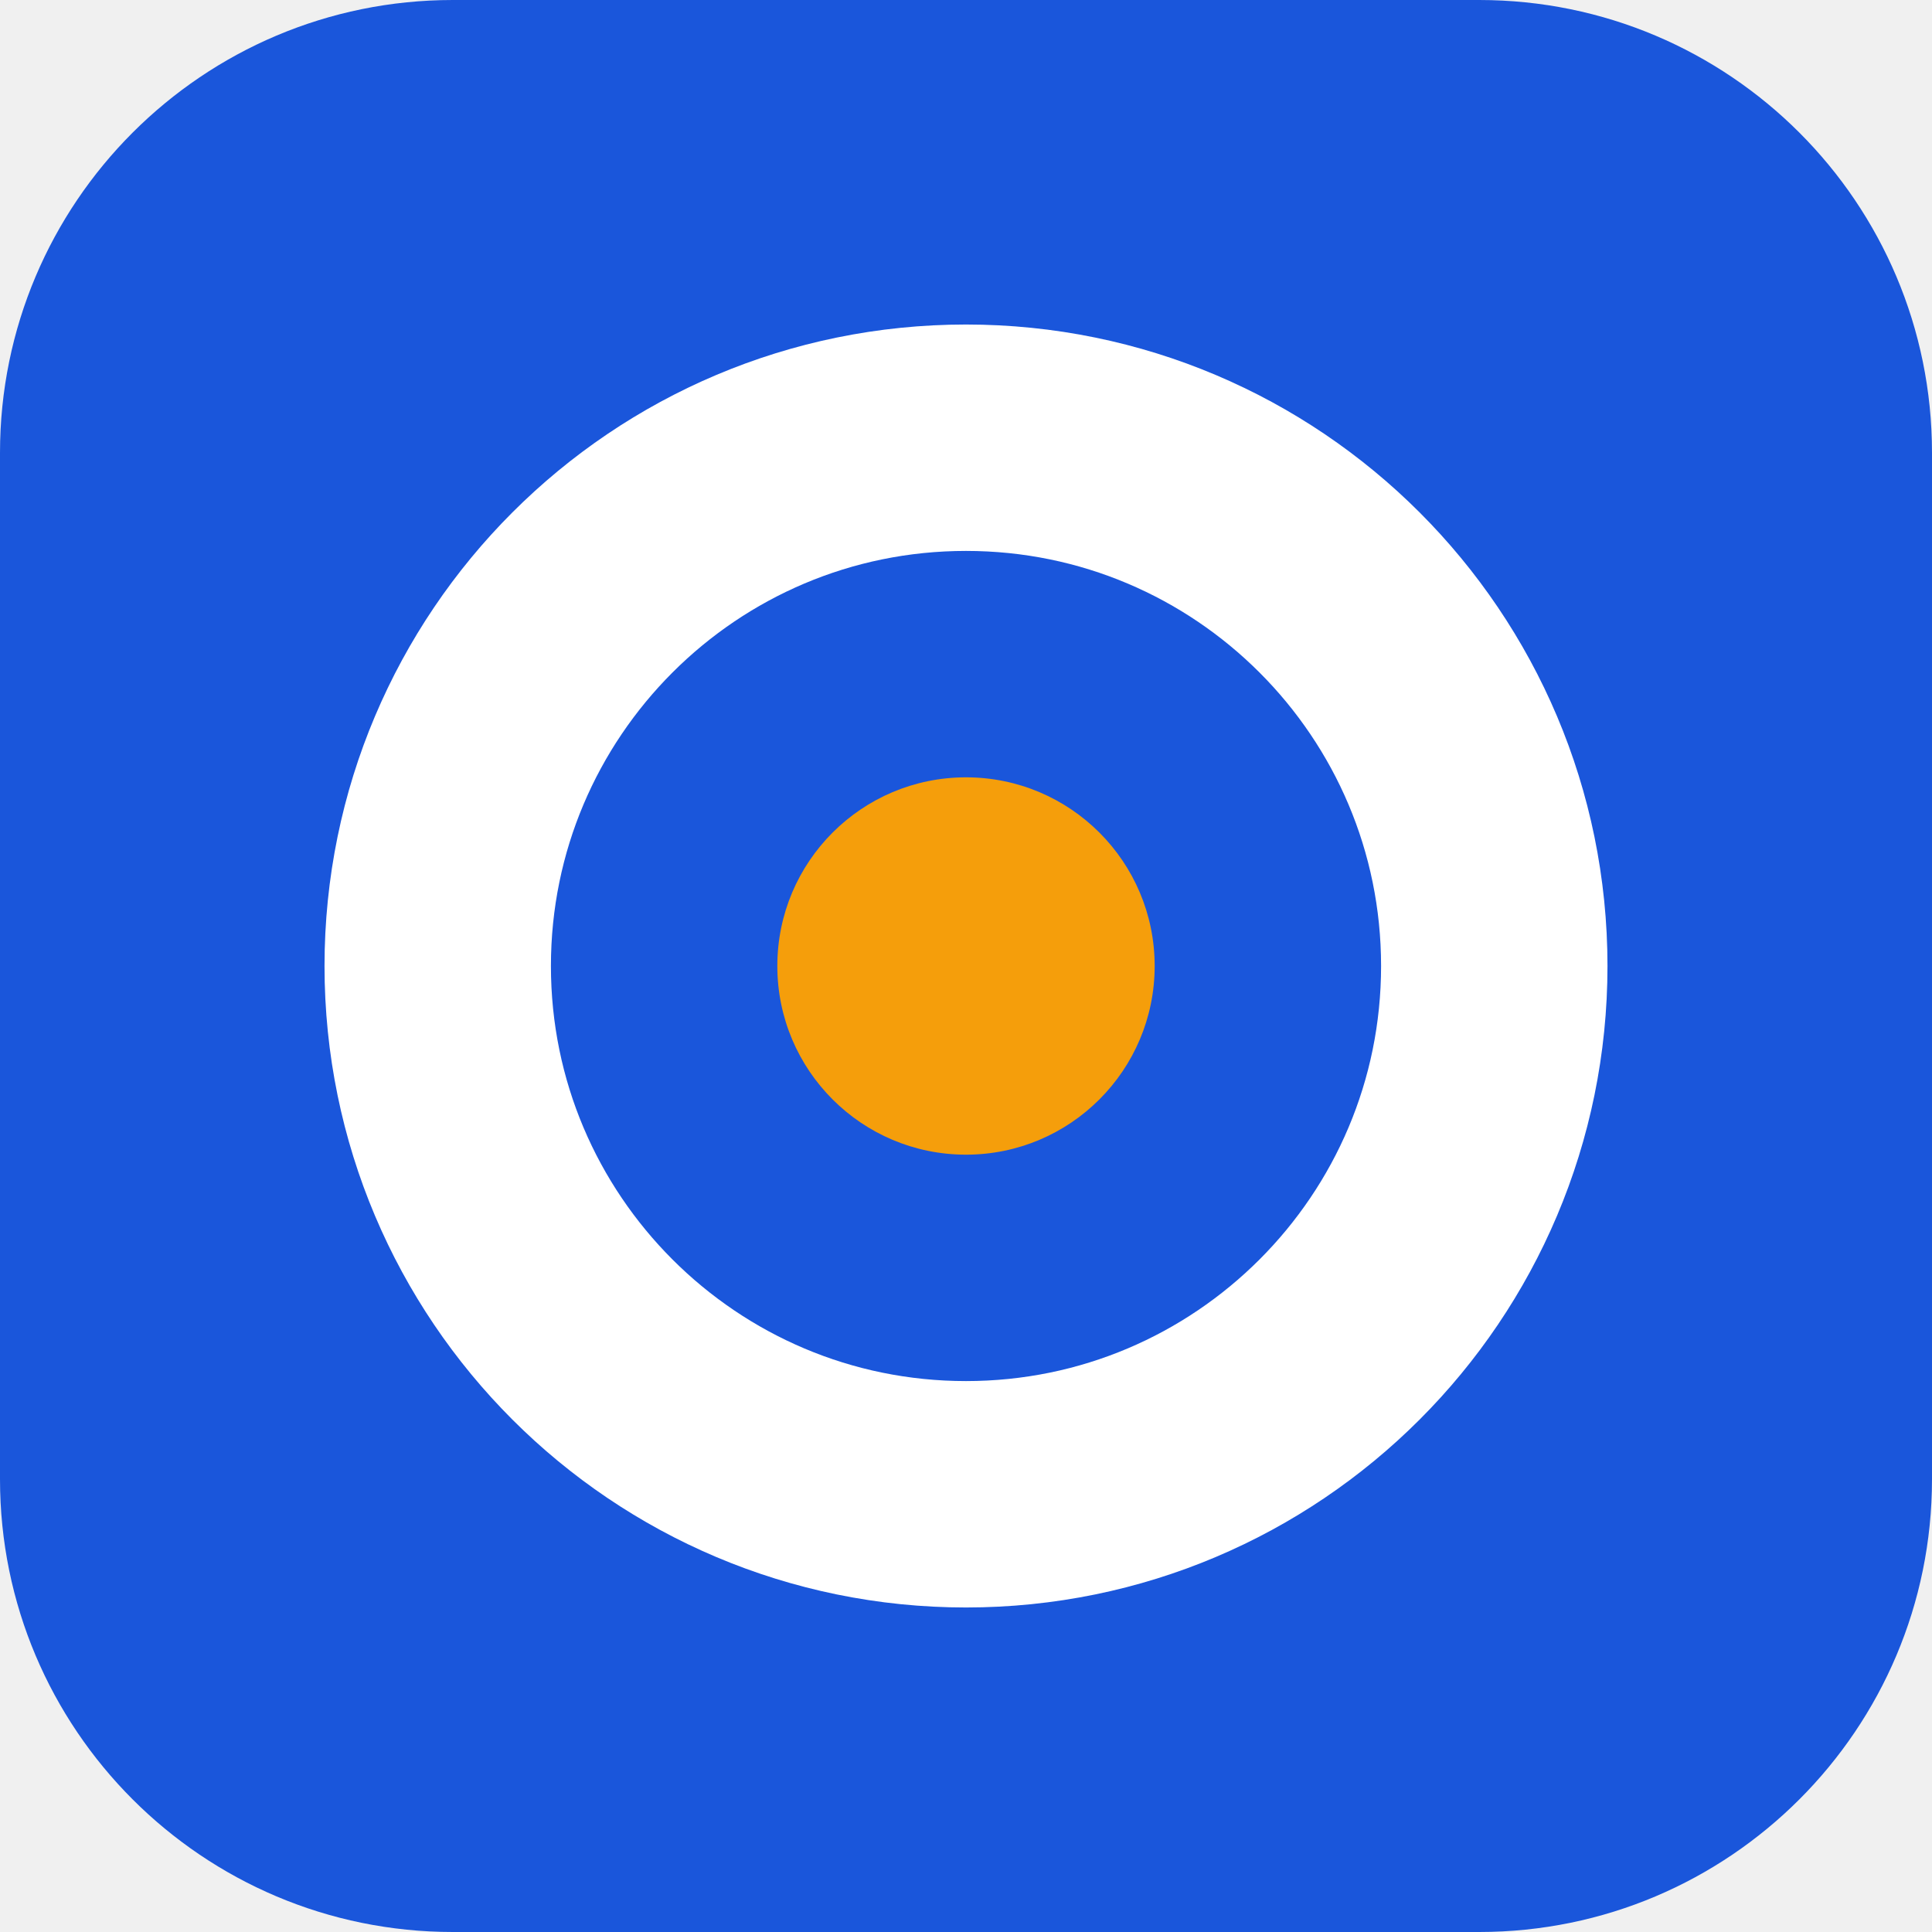
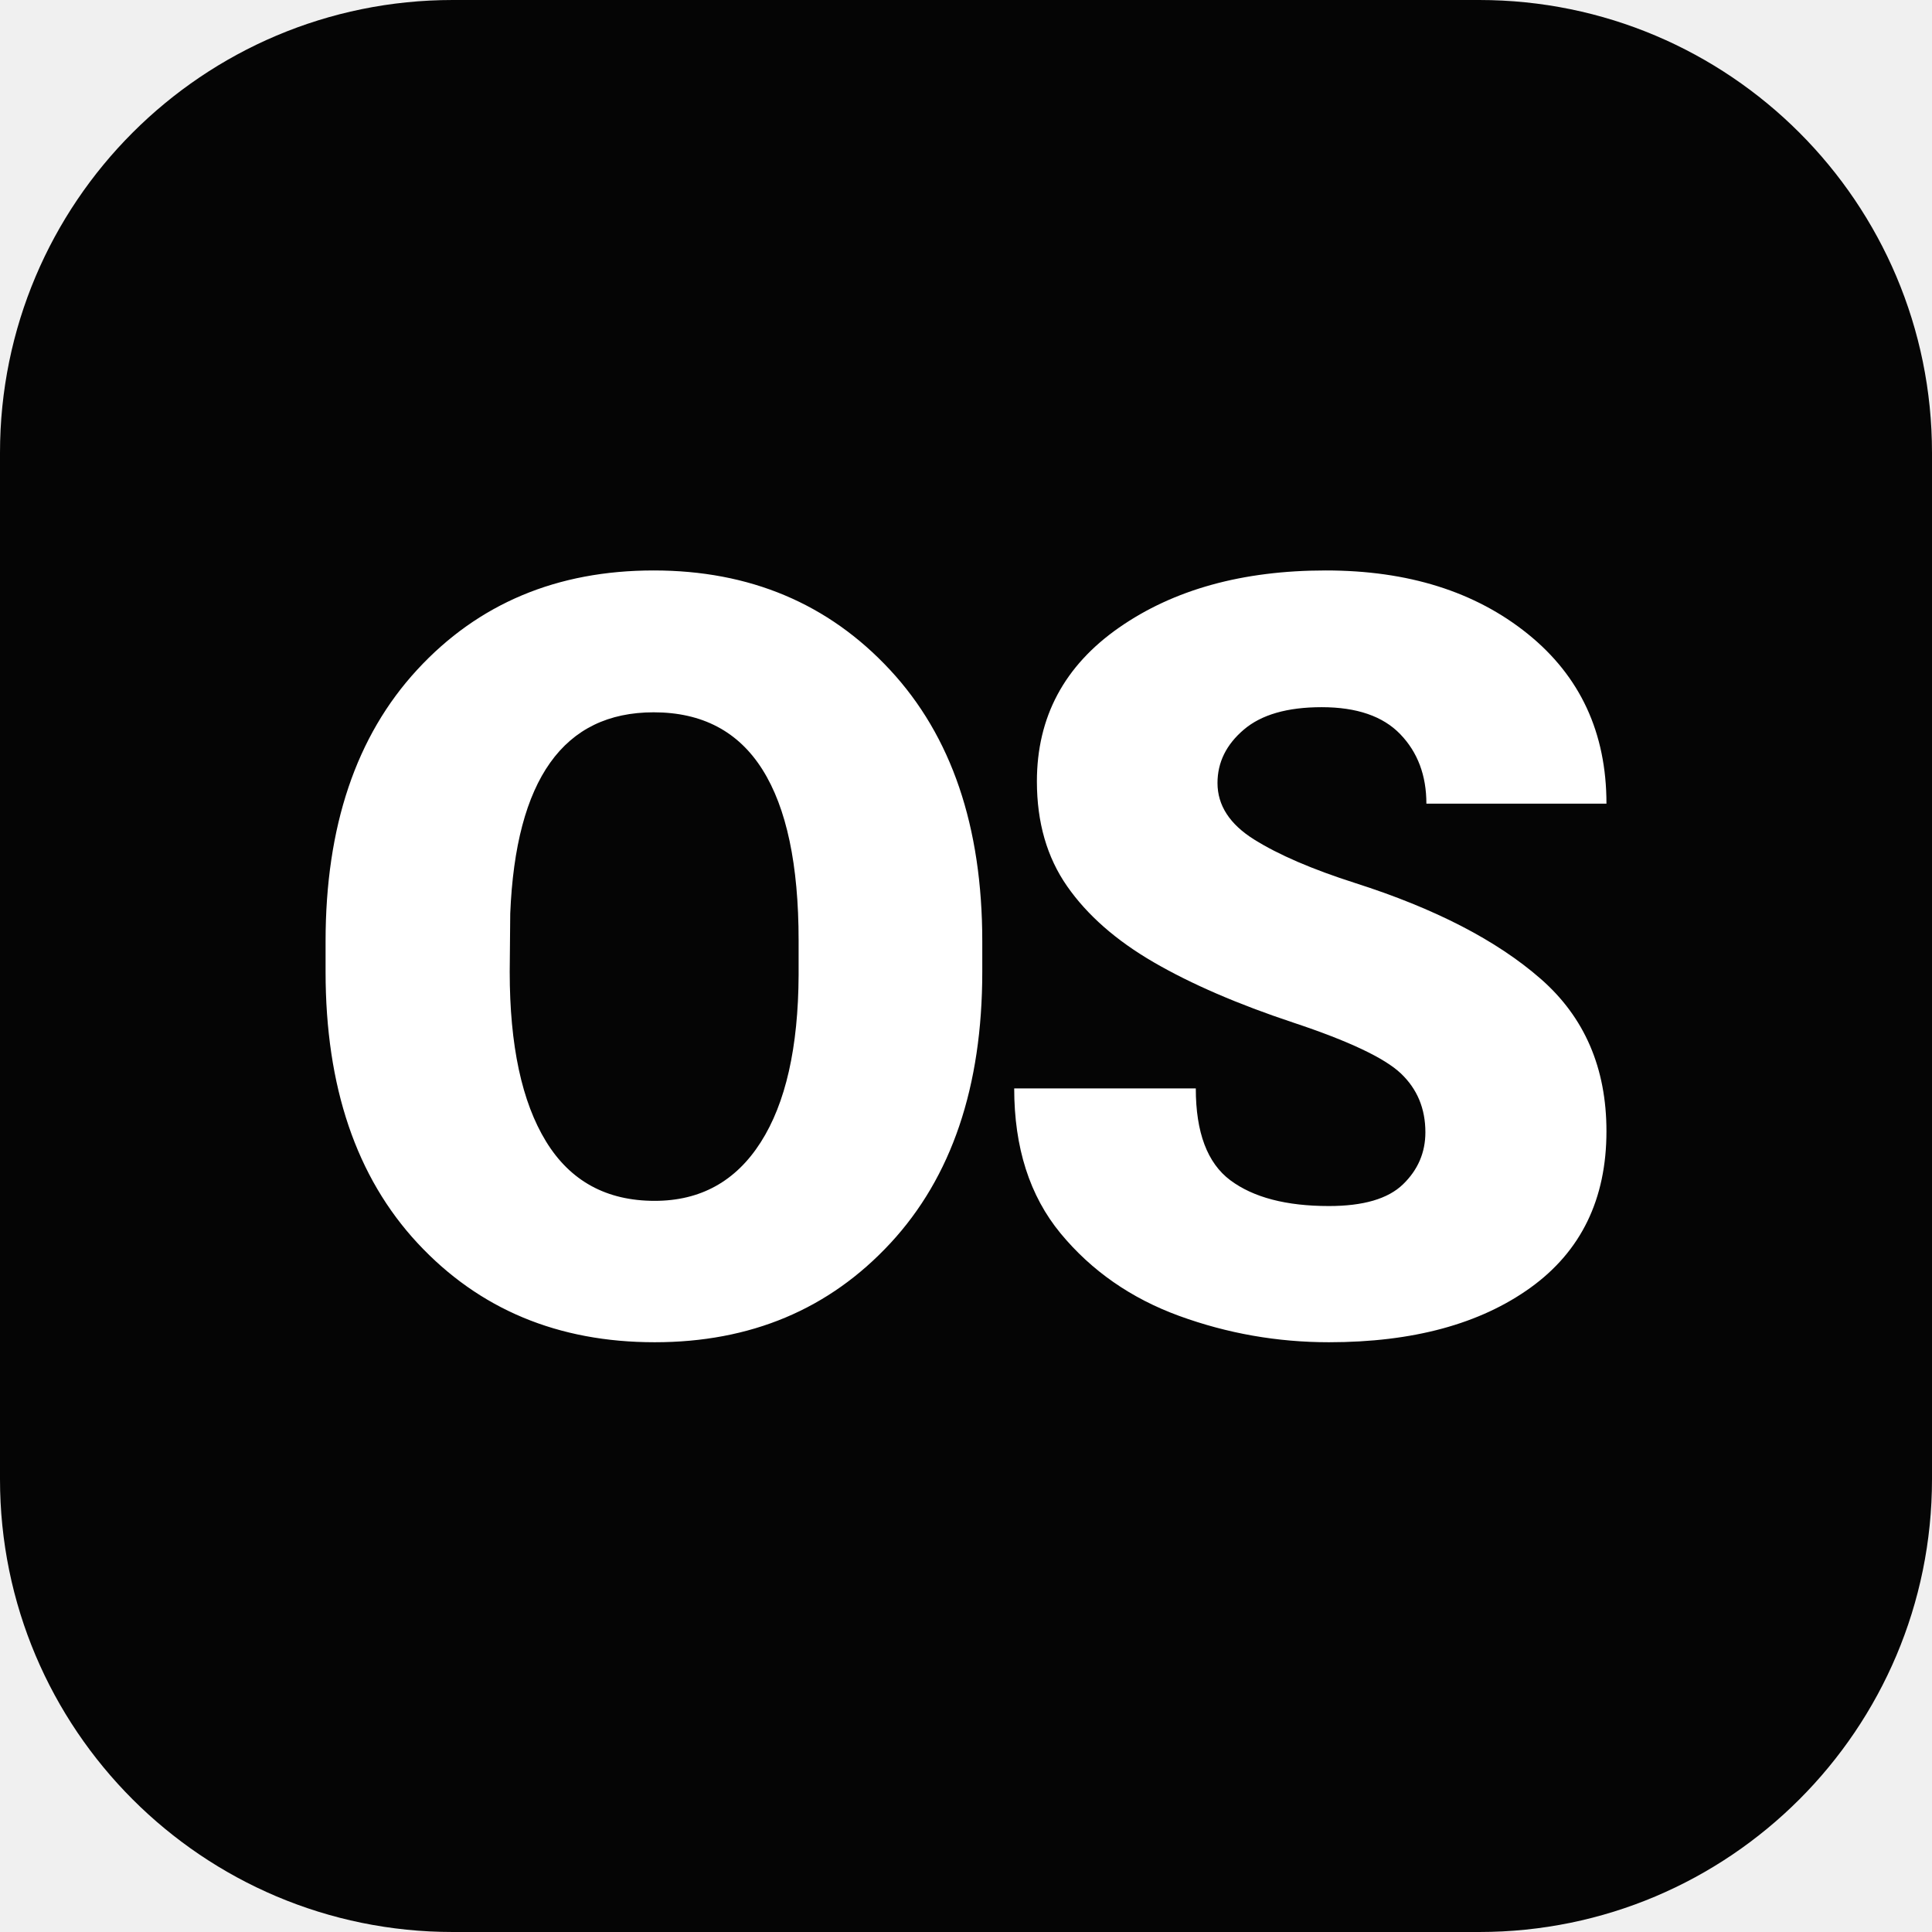
<svg xmlns="http://www.w3.org/2000/svg" viewBox="0 0 512 512">
-   <rect width="512" height="512" rx="120" fill="#1a56db" />
-   <circle cx="256" cy="256" r="140" fill="none" stroke="#ffffff" stroke-width="60" />
-   <circle cx="256" cy="256" r="50" fill="#f59e0b" />
+   <rect width="512" height="512" rx="120" fill="#050505" />
+   <text x="256" y="276" font-family="system-ui, -apple-system, 'Segoe UI', Roboto, Helvetica, Arial, sans-serif" font-weight="900" font-size="280" fill="#ffffff" text-anchor="middle" dominant-baseline="middle" letter-spacing="-10">OS</text>
</svg>
